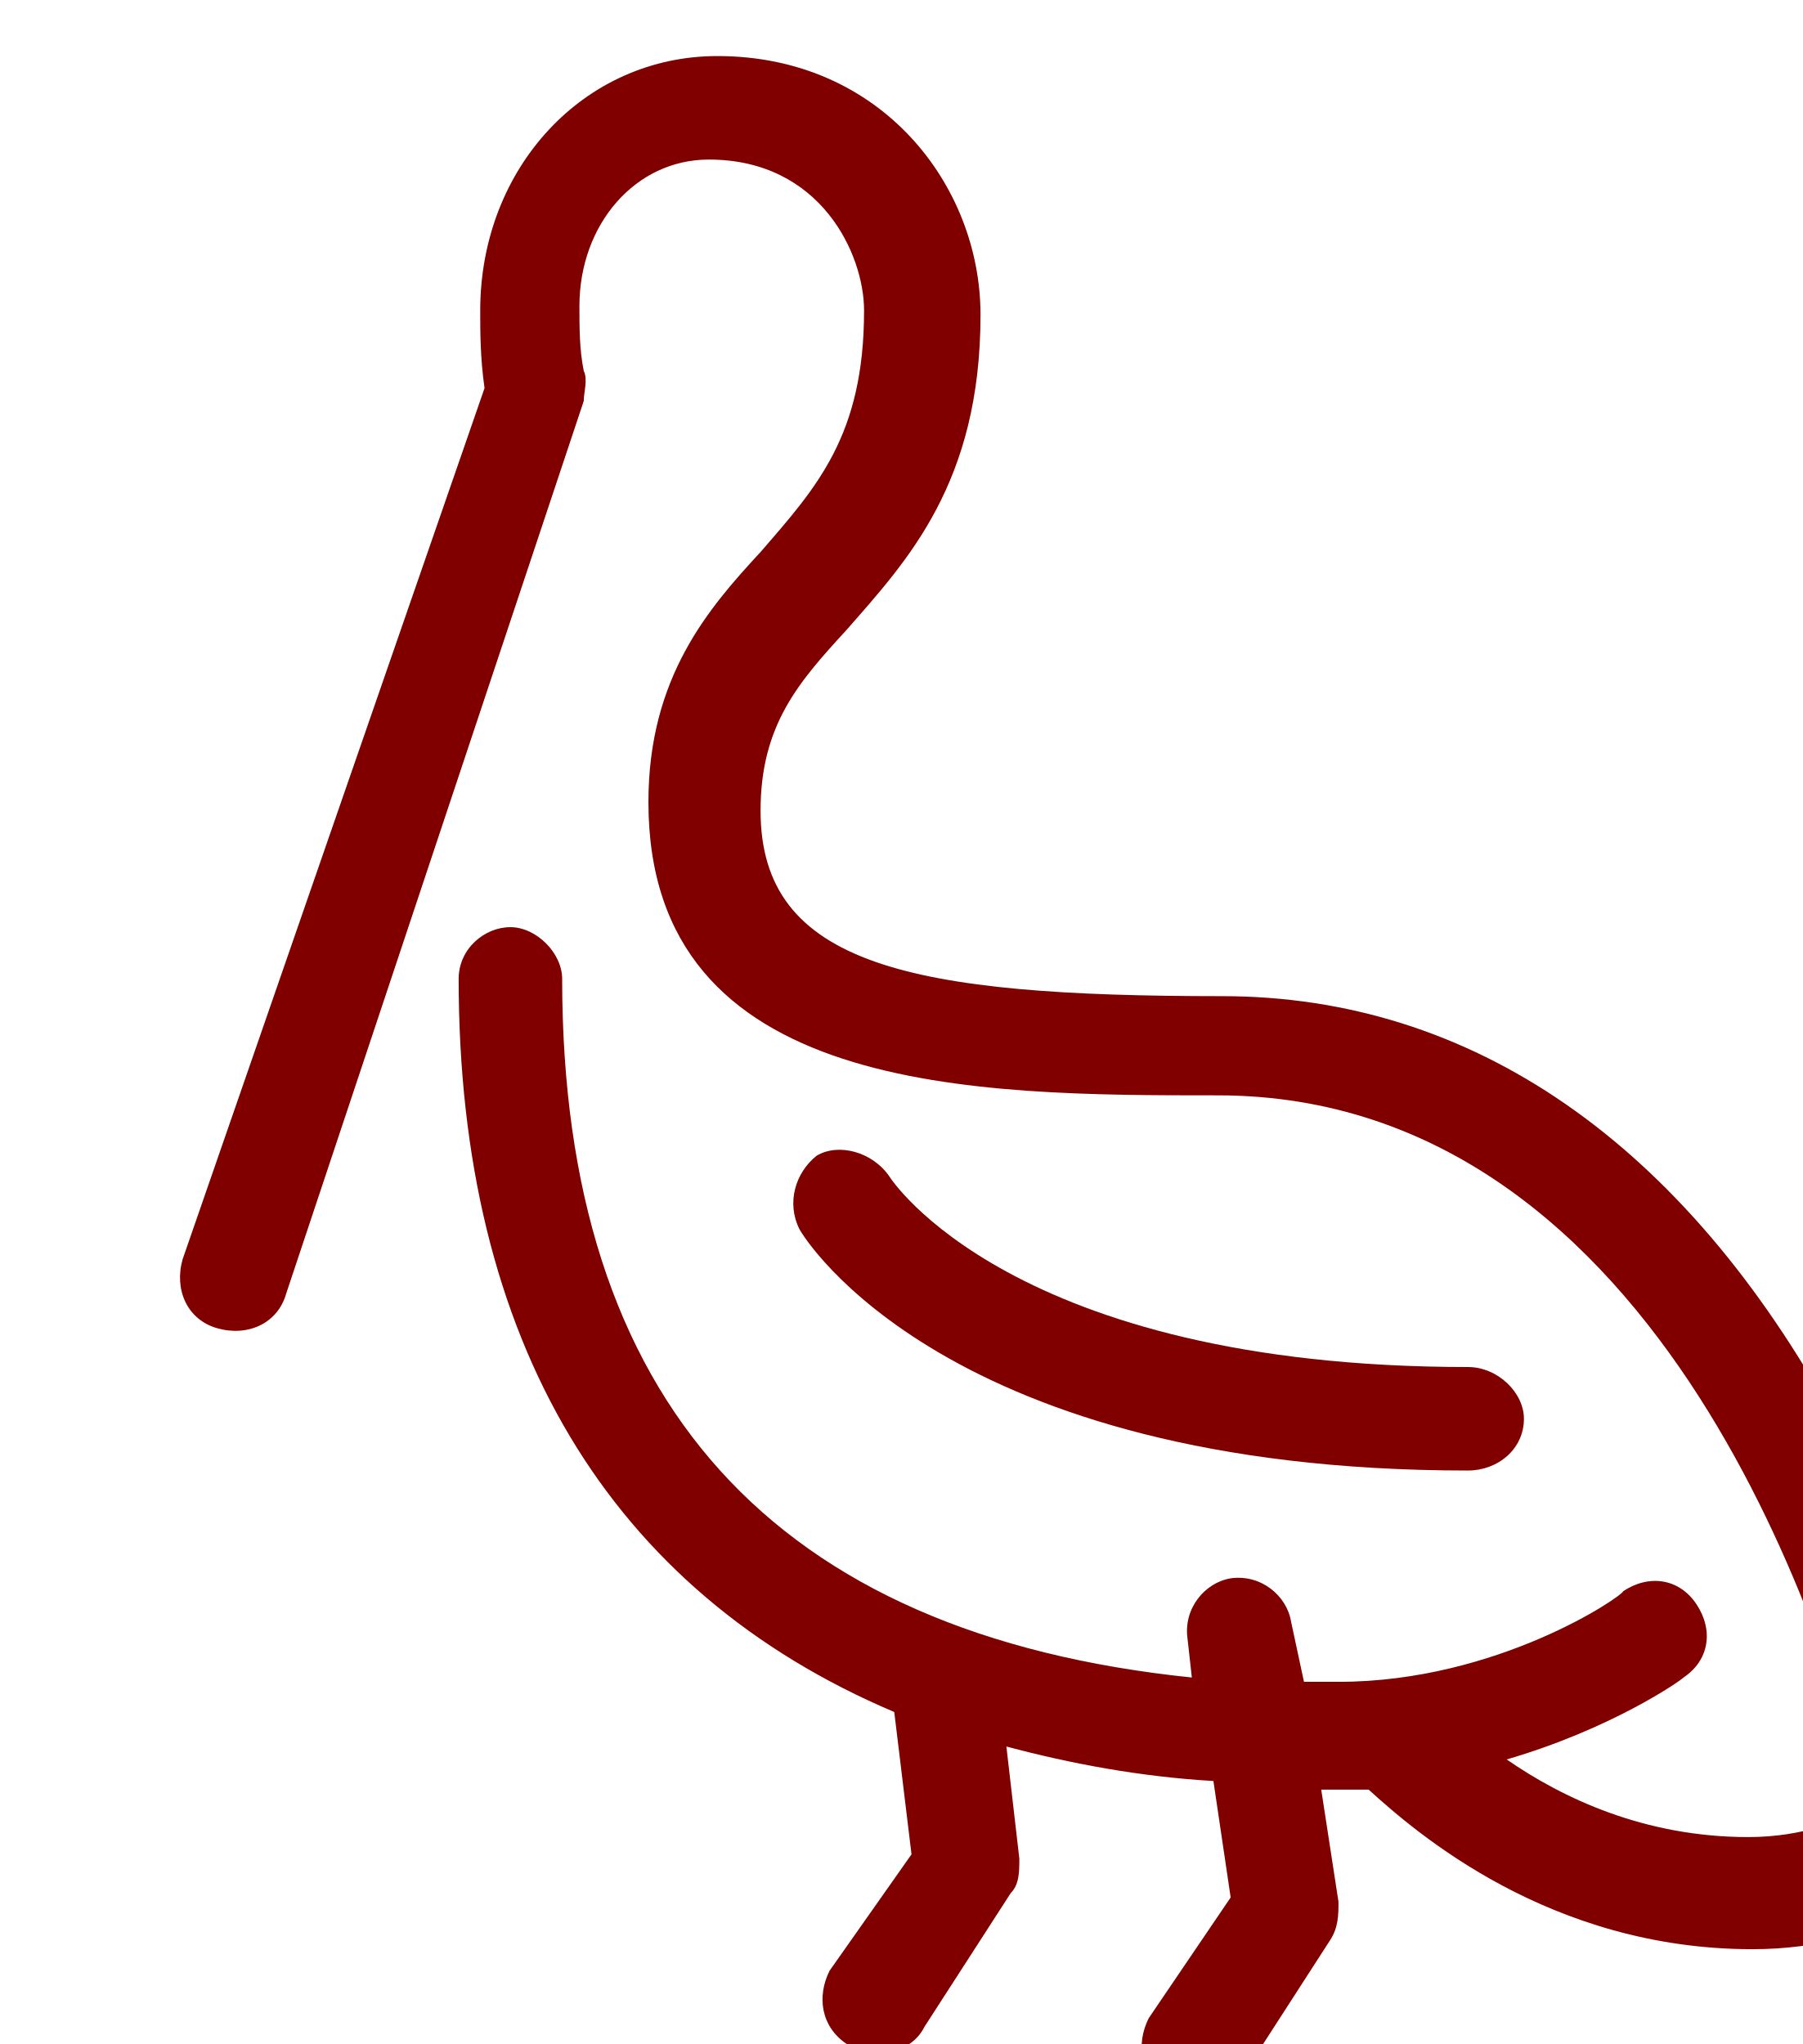
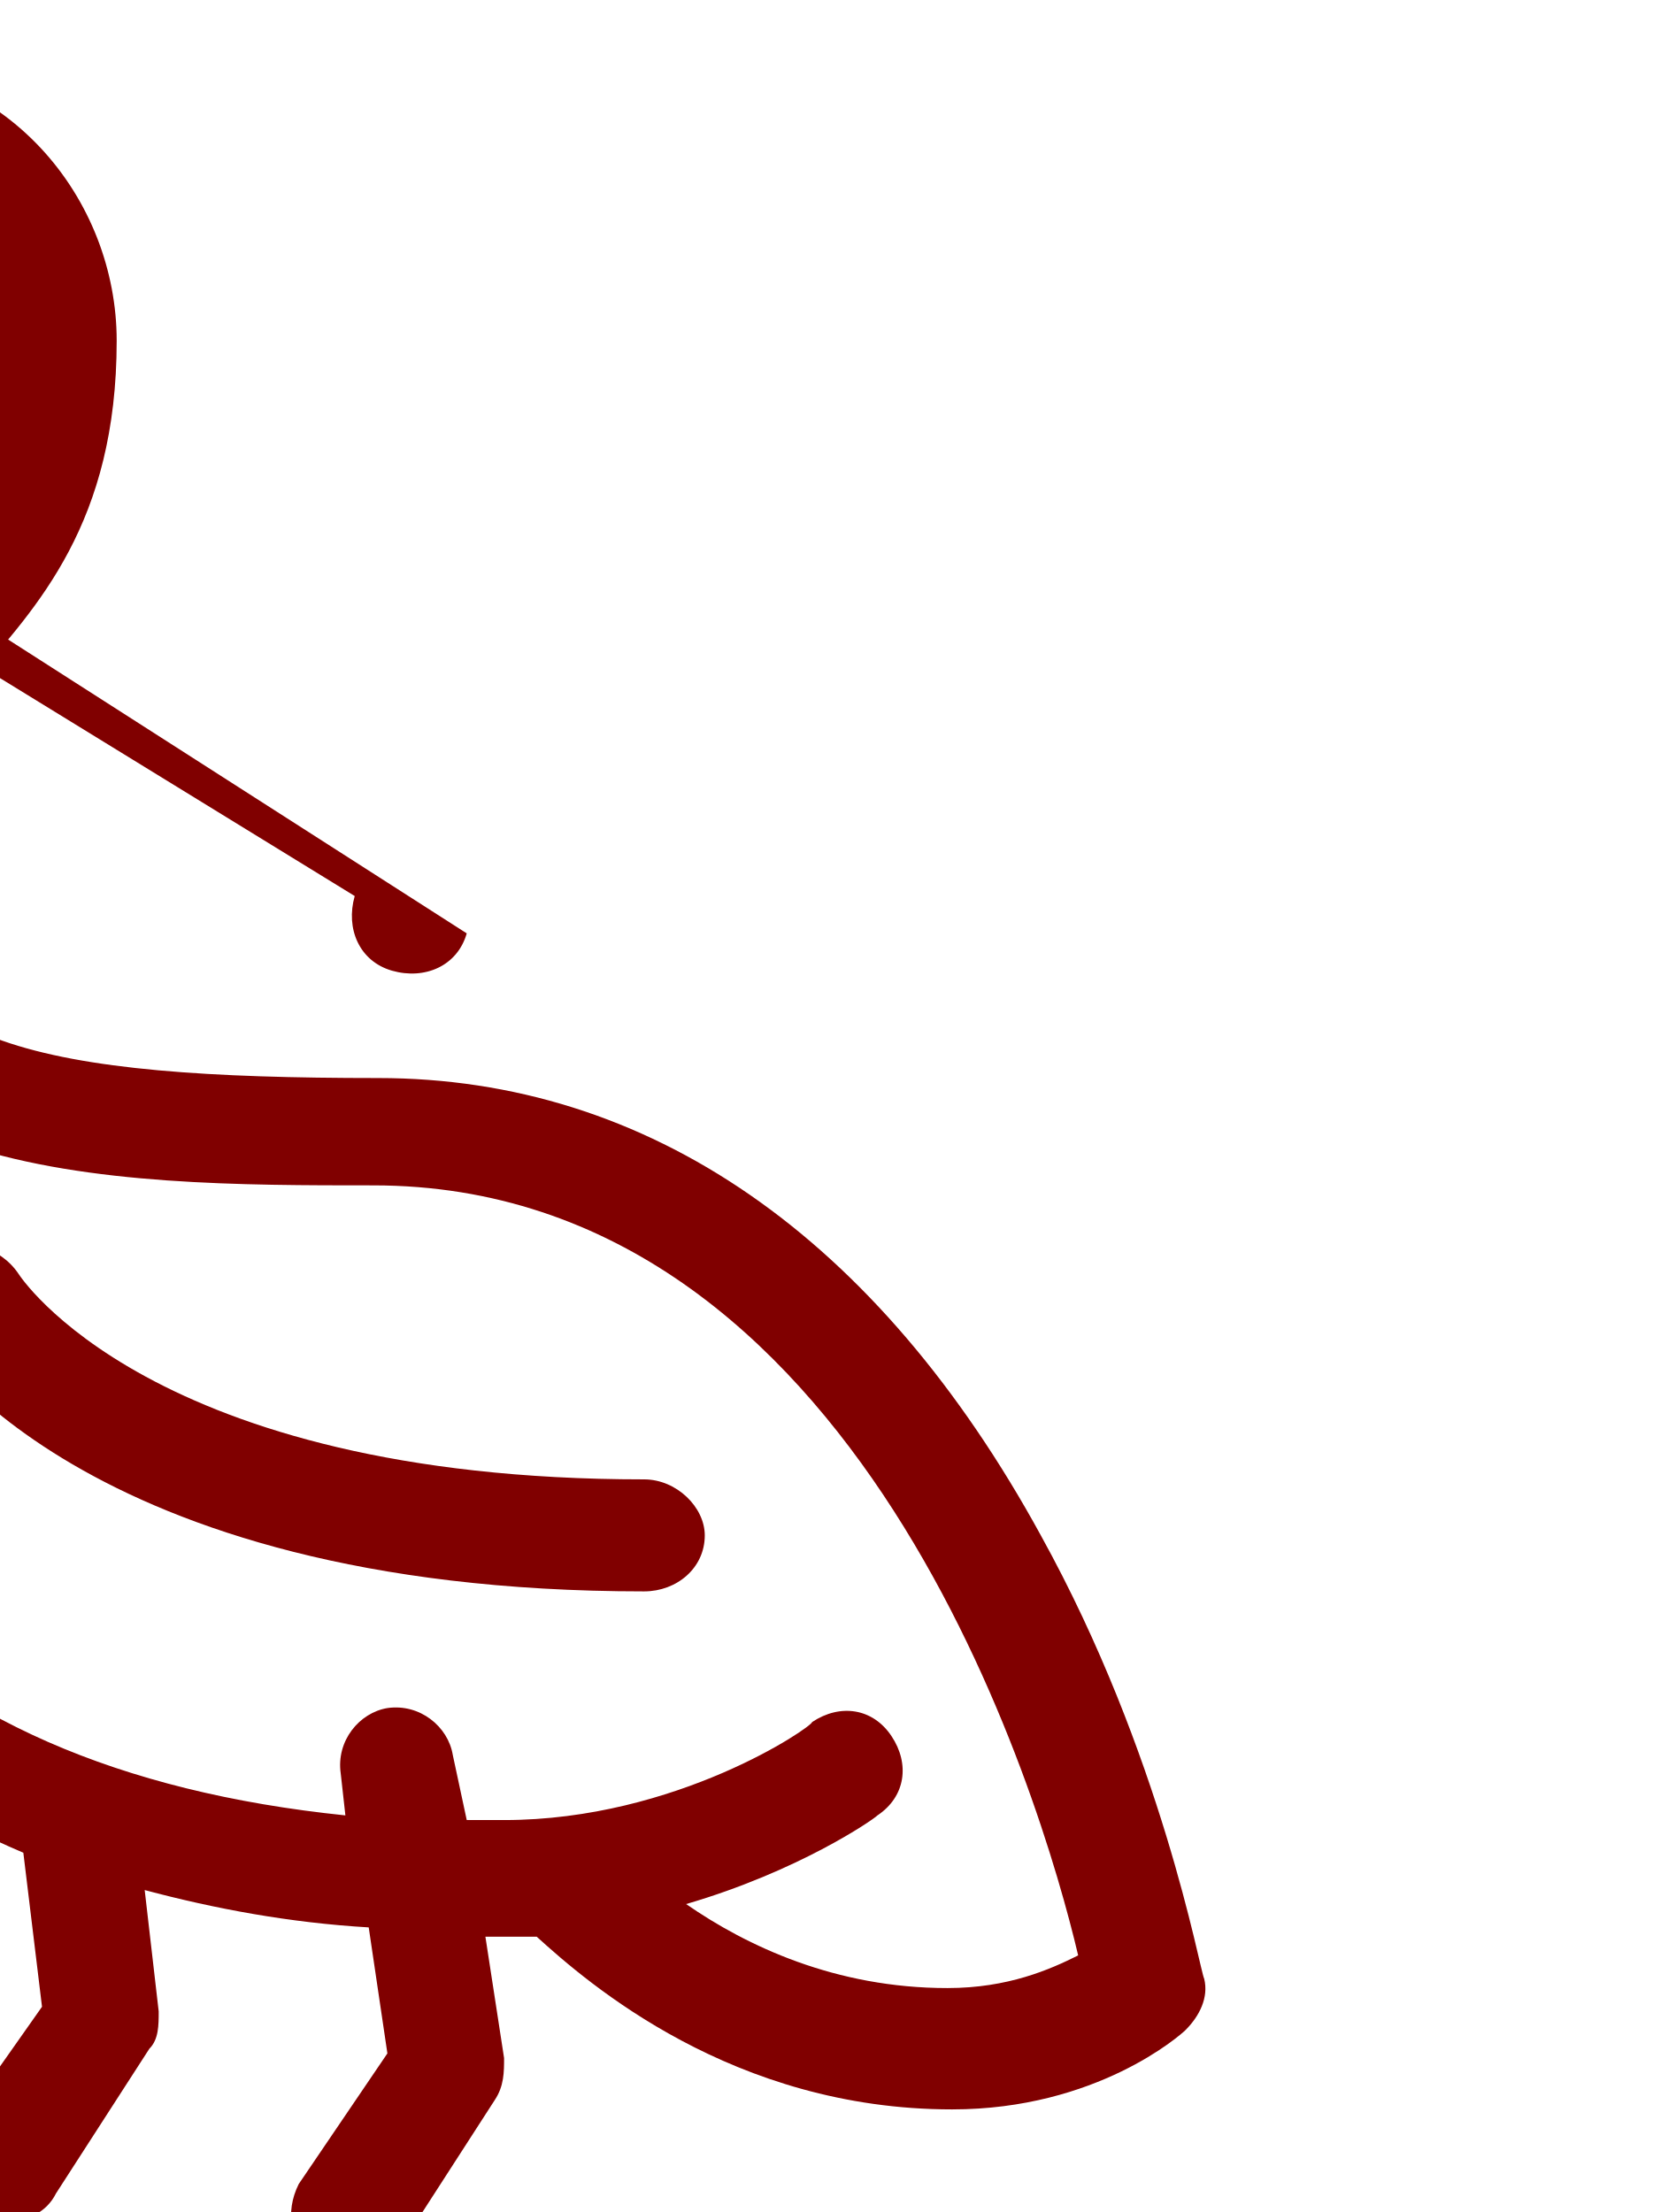
<svg xmlns="http://www.w3.org/2000/svg" y="0px" x="0px" version="1.1">
-   <g style="fill:#800000" transform="matrix(-1,0,0,1,50.23481,0)" id="g28">
-     <path style="fill:#800000" id="path24" d="m 39,9 c 0.1,-0.7 0.1,-1.3 0.1,-1.8 0,-3.3 -2.4,-5.9 -5.5,-5.9 -3.8,0 -6.1,3 -6.1,6 0,3.9 1.7,5.7 3.1,7.3 1.1,1.2 2,2.2 2,4.2 0,3.6 -3.5,4.3 -10.7,4.3 -5.8,0 -10.7,3.4 -14.2,9.8 -2.6,4.7 -3.4,9.3 -3.5,9.5 -0.1,0.4 0.1,0.8 0.4,1.1 0.1,0.1 1.9,1.7 5,1.7 4.7,0 7.8,-2.7 8.9,-3.7 0.2,0 0.5,0 0.7,0 0.1,0 0.3,0 0.4,0 l -0.4,2.6 c 0,0.3 0,0.6 0.2,0.9 l 2,3.1 c 0.2,0.4 0.6,0.6 1.1,0.6 0.2,0 0.5,-0.1 0.7,-0.2 0.6,-0.4 0.7,-1.1 0.4,-1.7 L 21.7,44 22.1,41.3 c 1.7,-0.1 3.3,-0.4 4.8,-0.8 l -0.3,2.6 c 0,0.3 0,0.6 0.2,0.8 l 2,3.1 c 0.2,0.4 0.6,0.6 1.1,0.6 0.2,0 0.5,-0.1 0.7,-0.2 0.6,-0.4 0.7,-1.1 0.4,-1.7 L 29.1,43 29.5,39.7 c 6.6,-2.8 10.1,-8.6 10.1,-17 0,-0.7 -0.6,-1.2 -1.2,-1.2 -0.6,0 -1.2,0.6 -1.2,1.2 0,9.8 -4.9,15.2 -14.6,16.2 L 22.7,38 c 0.1,-0.7 -0.4,-1.3 -1,-1.4 -0.7,-0.1 -1.3,0.4 -1.4,1 L 20,39 c -0.3,0 -0.5,0 -0.8,0 -3.7,0 -6.6,-2 -6.6,-2.1 -0.6,-0.4 -1.3,-0.3 -1.7,0.3 -0.4,0.6 -0.3,1.3 0.3,1.7 0.1,0.1 1.7,1.2 4.1,1.9 -1.3,0.9 -3.2,1.8 -5.6,1.8 -1.3,0 -2.2,-0.4 -2.8,-0.7 0.8,-3.4 4.7,-16.5 15.1,-16.5 5.6,0 13.2,0 13.2,-6.8 0,-2.9 -1.4,-4.5 -2.6,-5.8 -1.3,-1.5 -2.4,-2.7 -2.4,-5.6 0,-1.3 1,-3.5 3.6,-3.5 1.7,0 3,1.5 3,3.4 0,0.5 0,1 -0.1,1.5 -0.1,0.2 0,0.5 0,0.7 L 43.6,30 c 0.2,0.7 0.9,1 1.6,0.8 0.7,-0.2 1,-0.9 0.8,-1.6 z" />
+   <g style="fill:#800000" transform="matrix(-1,0,0,1,30,0)" id="g28">
+     <path style="fill:#800000" id="path24" d="m 39,9 c 0.1,-0.7 0.1,-1.3 0.1,-1.8 0,-3.3 -2.4,-5.9 -5.5,-5.9 -3.8,0 -6.1,3 -6.1,6 0,3.9 1.7,5.7 3.1,7.3 1.1,1.2 2,2.2 2,4.2 0,3.6 -3.5,4.3 -10.7,4.3 -5.8,0 -10.7,3.4 -14.2,9.8 -2.6,4.7 -3.4,9.3 -3.5,9.5 -0.1,0.4 0.1,0.8 0.4,1.1 0.1,0.1 1.9,1.7 5,1.7 4.7,0 7.8,-2.7 8.9,-3.7 0.2,0 0.5,0 0.7,0 0.1,0 0.3,0 0.4,0 l -0.4,2.6 c 0,0.3 0,0.6 0.2,0.9 l 2,3.1 c 0.2,0.4 0.6,0.6 1.1,0.6 0.2,0 0.5,-0.1 0.7,-0.2 0.6,-0.4 0.7,-1.1 0.4,-1.7 L 21.7,44 22.1,41.3 c 1.7,-0.1 3.3,-0.4 4.8,-0.8 l -0.3,2.6 c 0,0.3 0,0.6 0.2,0.8 l 2,3.1 c 0.2,0.4 0.6,0.6 1.1,0.6 0.2,0 0.5,-0.1 0.7,-0.2 0.6,-0.4 0.7,-1.1 0.4,-1.7 L 29.1,43 29.5,39.7 c 6.6,-2.8 10.1,-8.6 10.1,-17 0,-0.7 -0.6,-1.2 -1.2,-1.2 -0.6,0 -1.2,0.6 -1.2,1.2 0,9.8 -4.9,15.2 -14.6,16.2 L 22.7,38 c 0.1,-0.7 -0.4,-1.3 -1,-1.4 -0.7,-0.1 -1.3,0.4 -1.4,1 L 20,39 c -0.3,0 -0.5,0 -0.8,0 -3.7,0 -6.6,-2 -6.6,-2.1 -0.6,-0.4 -1.3,-0.3 -1.7,0.3 -0.4,0.6 -0.3,1.3 0.3,1.7 0.1,0.1 1.7,1.2 4.1,1.9 -1.3,0.9 -3.2,1.8 -5.6,1.8 -1.3,0 -2.2,-0.4 -2.8,-0.7 0.8,-3.4 4.7,-16.5 15.1,-16.5 5.6,0 13.2,0 13.2,-6.8 0,-2.9 -1.4,-4.5 -2.6,-5.8 -1.3,-1.5 -2.4,-2.7 -2.4,-5.6 0,-1.3 1,-3.5 3.6,-3.5 1.7,0 3,1.5 3,3.4 0,0.5 0,1 -0.1,1.5 -0.1,0.2 0,0.5 0,0.7 L 20,20 c 0.2,0.7 0.9,1 1.6,0.8 0.7,-0.2 1,-0.9 0.8,-1.6 z" />
    <path style="fill:#800000" id="path26" d="m 29.6,27.3 c 0,0 -2.8,4.4 -13.4,4.4 -0.7,0 -1.3,0.6 -1.3,1.2 0,0.7 0.6,1.2 1.3,1.2 12.1,0 15.4,-5.4 15.5,-5.6 0.3,-0.6 0.1,-1.3 -0.4,-1.7 -0.5,-0.3 -1.3,-0.1 -1.7,0.5 z" />
  </g>
</svg>
